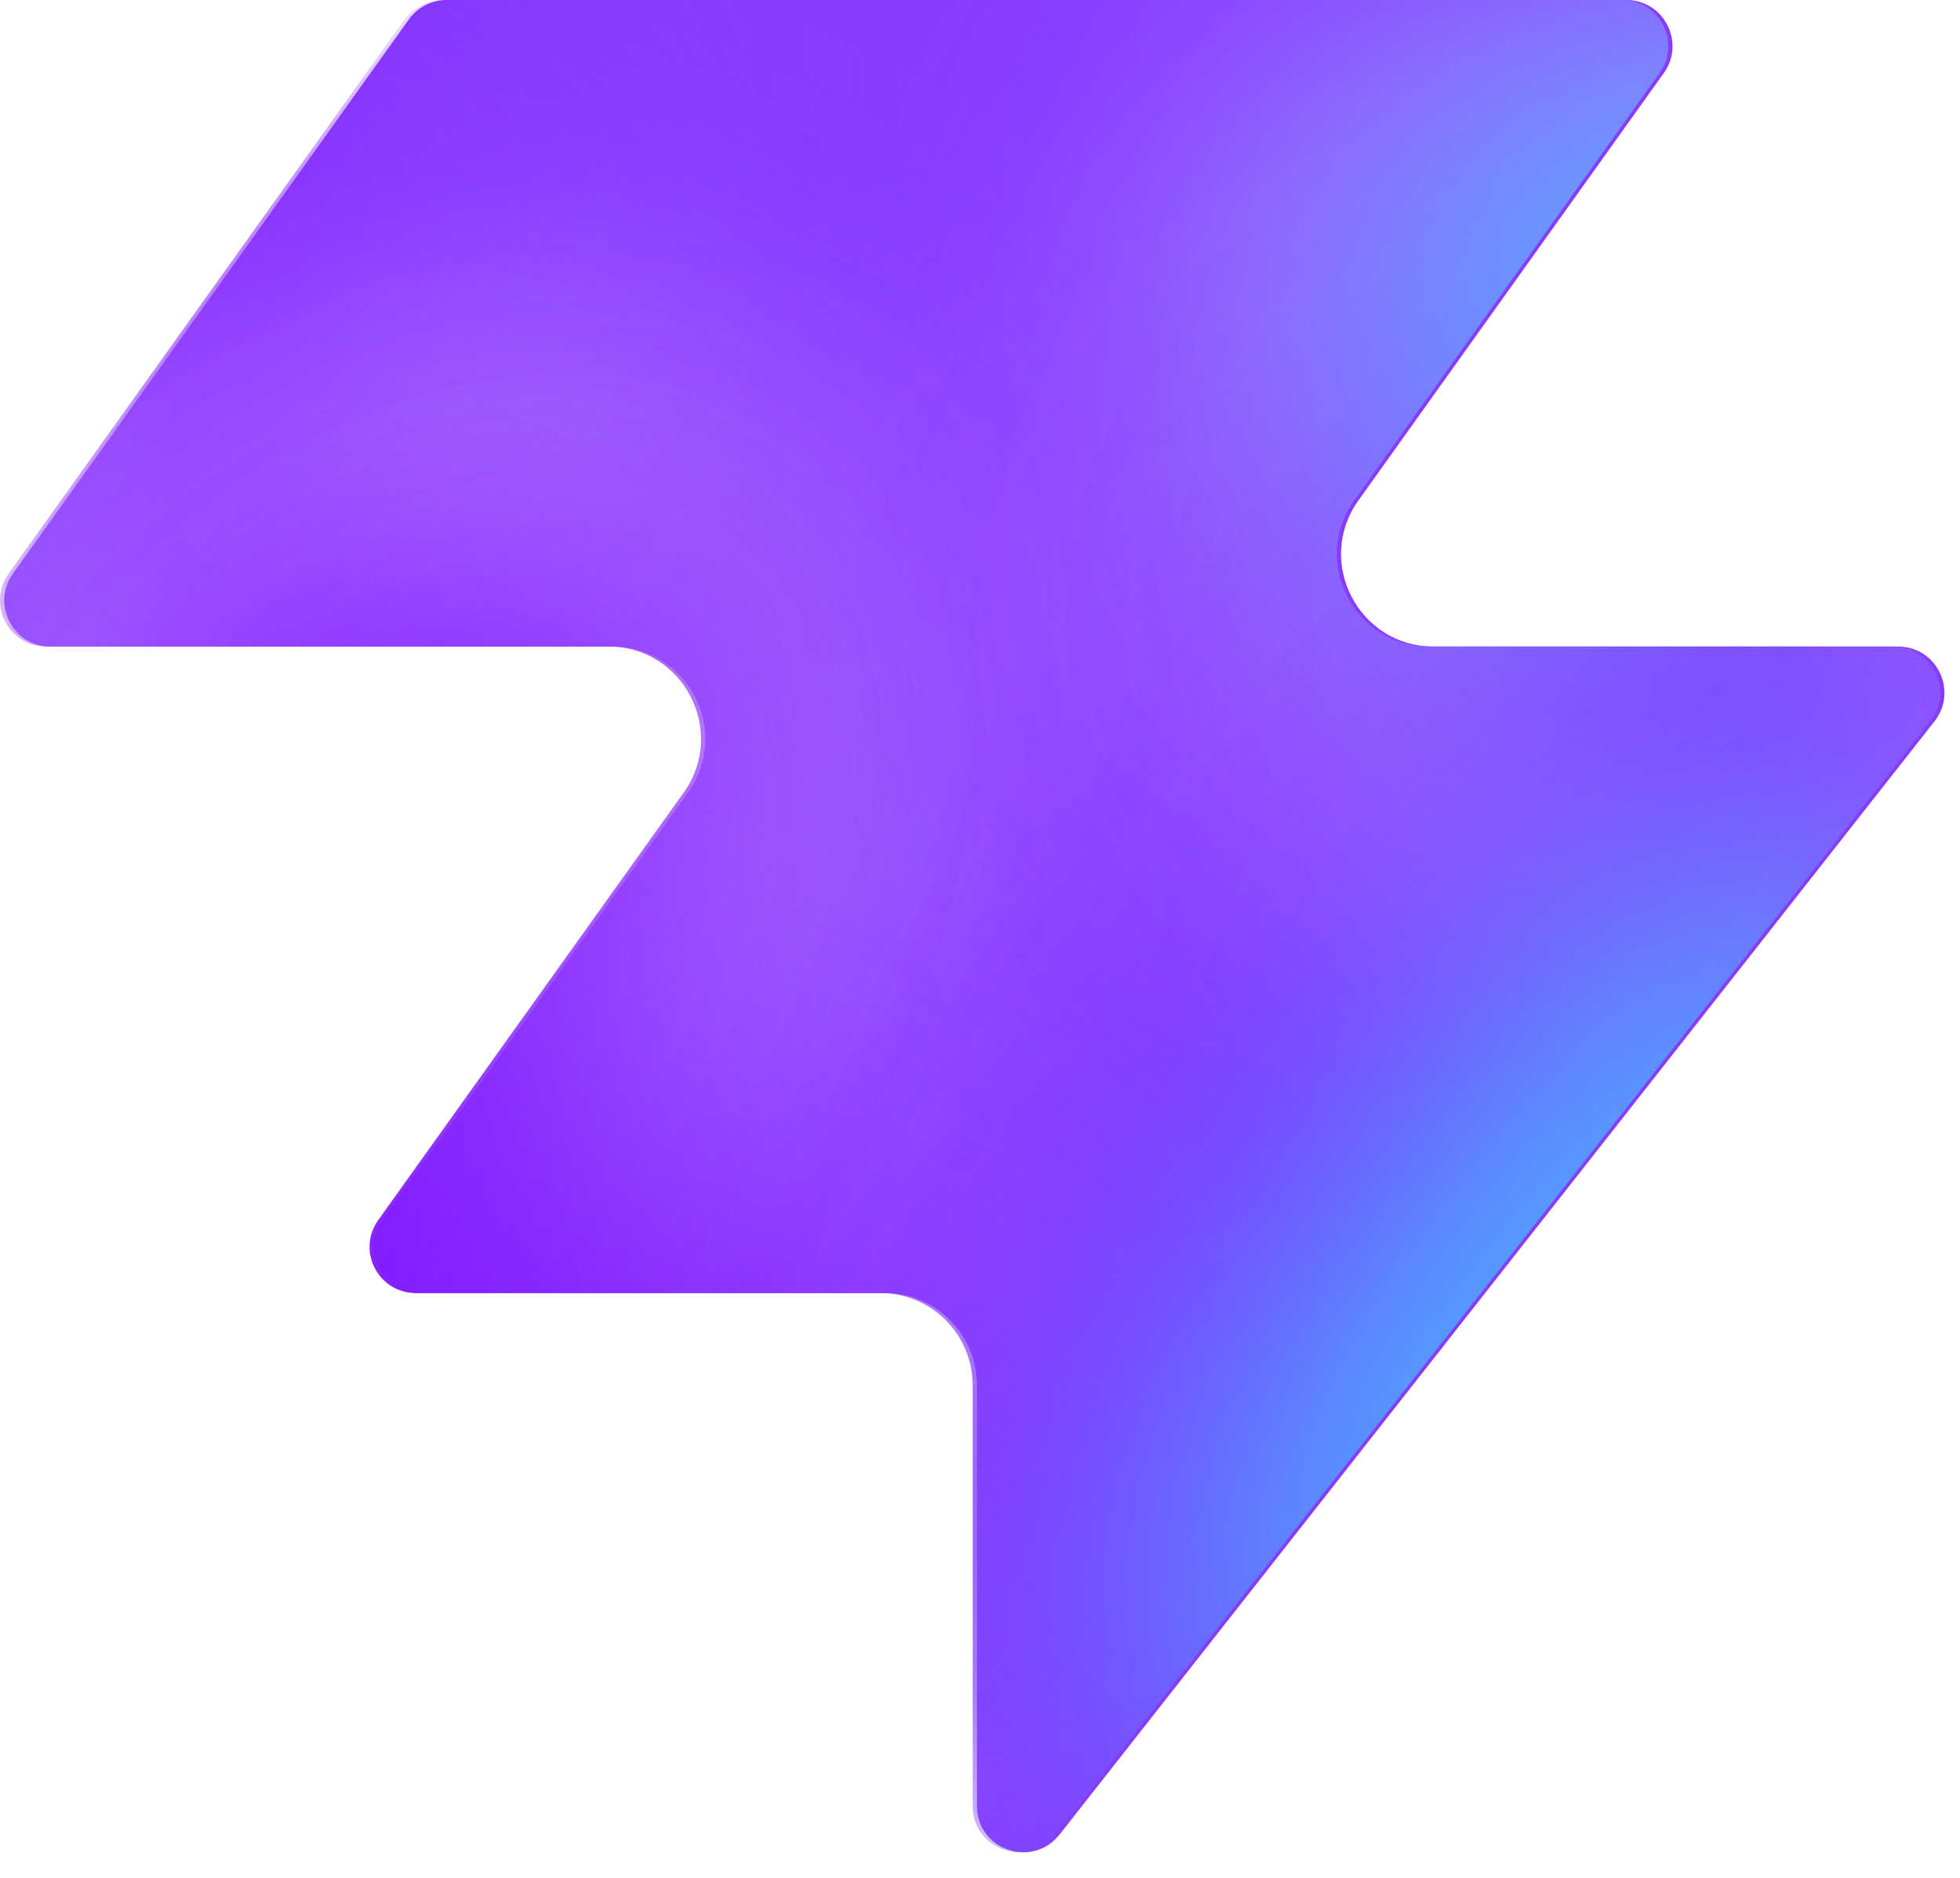
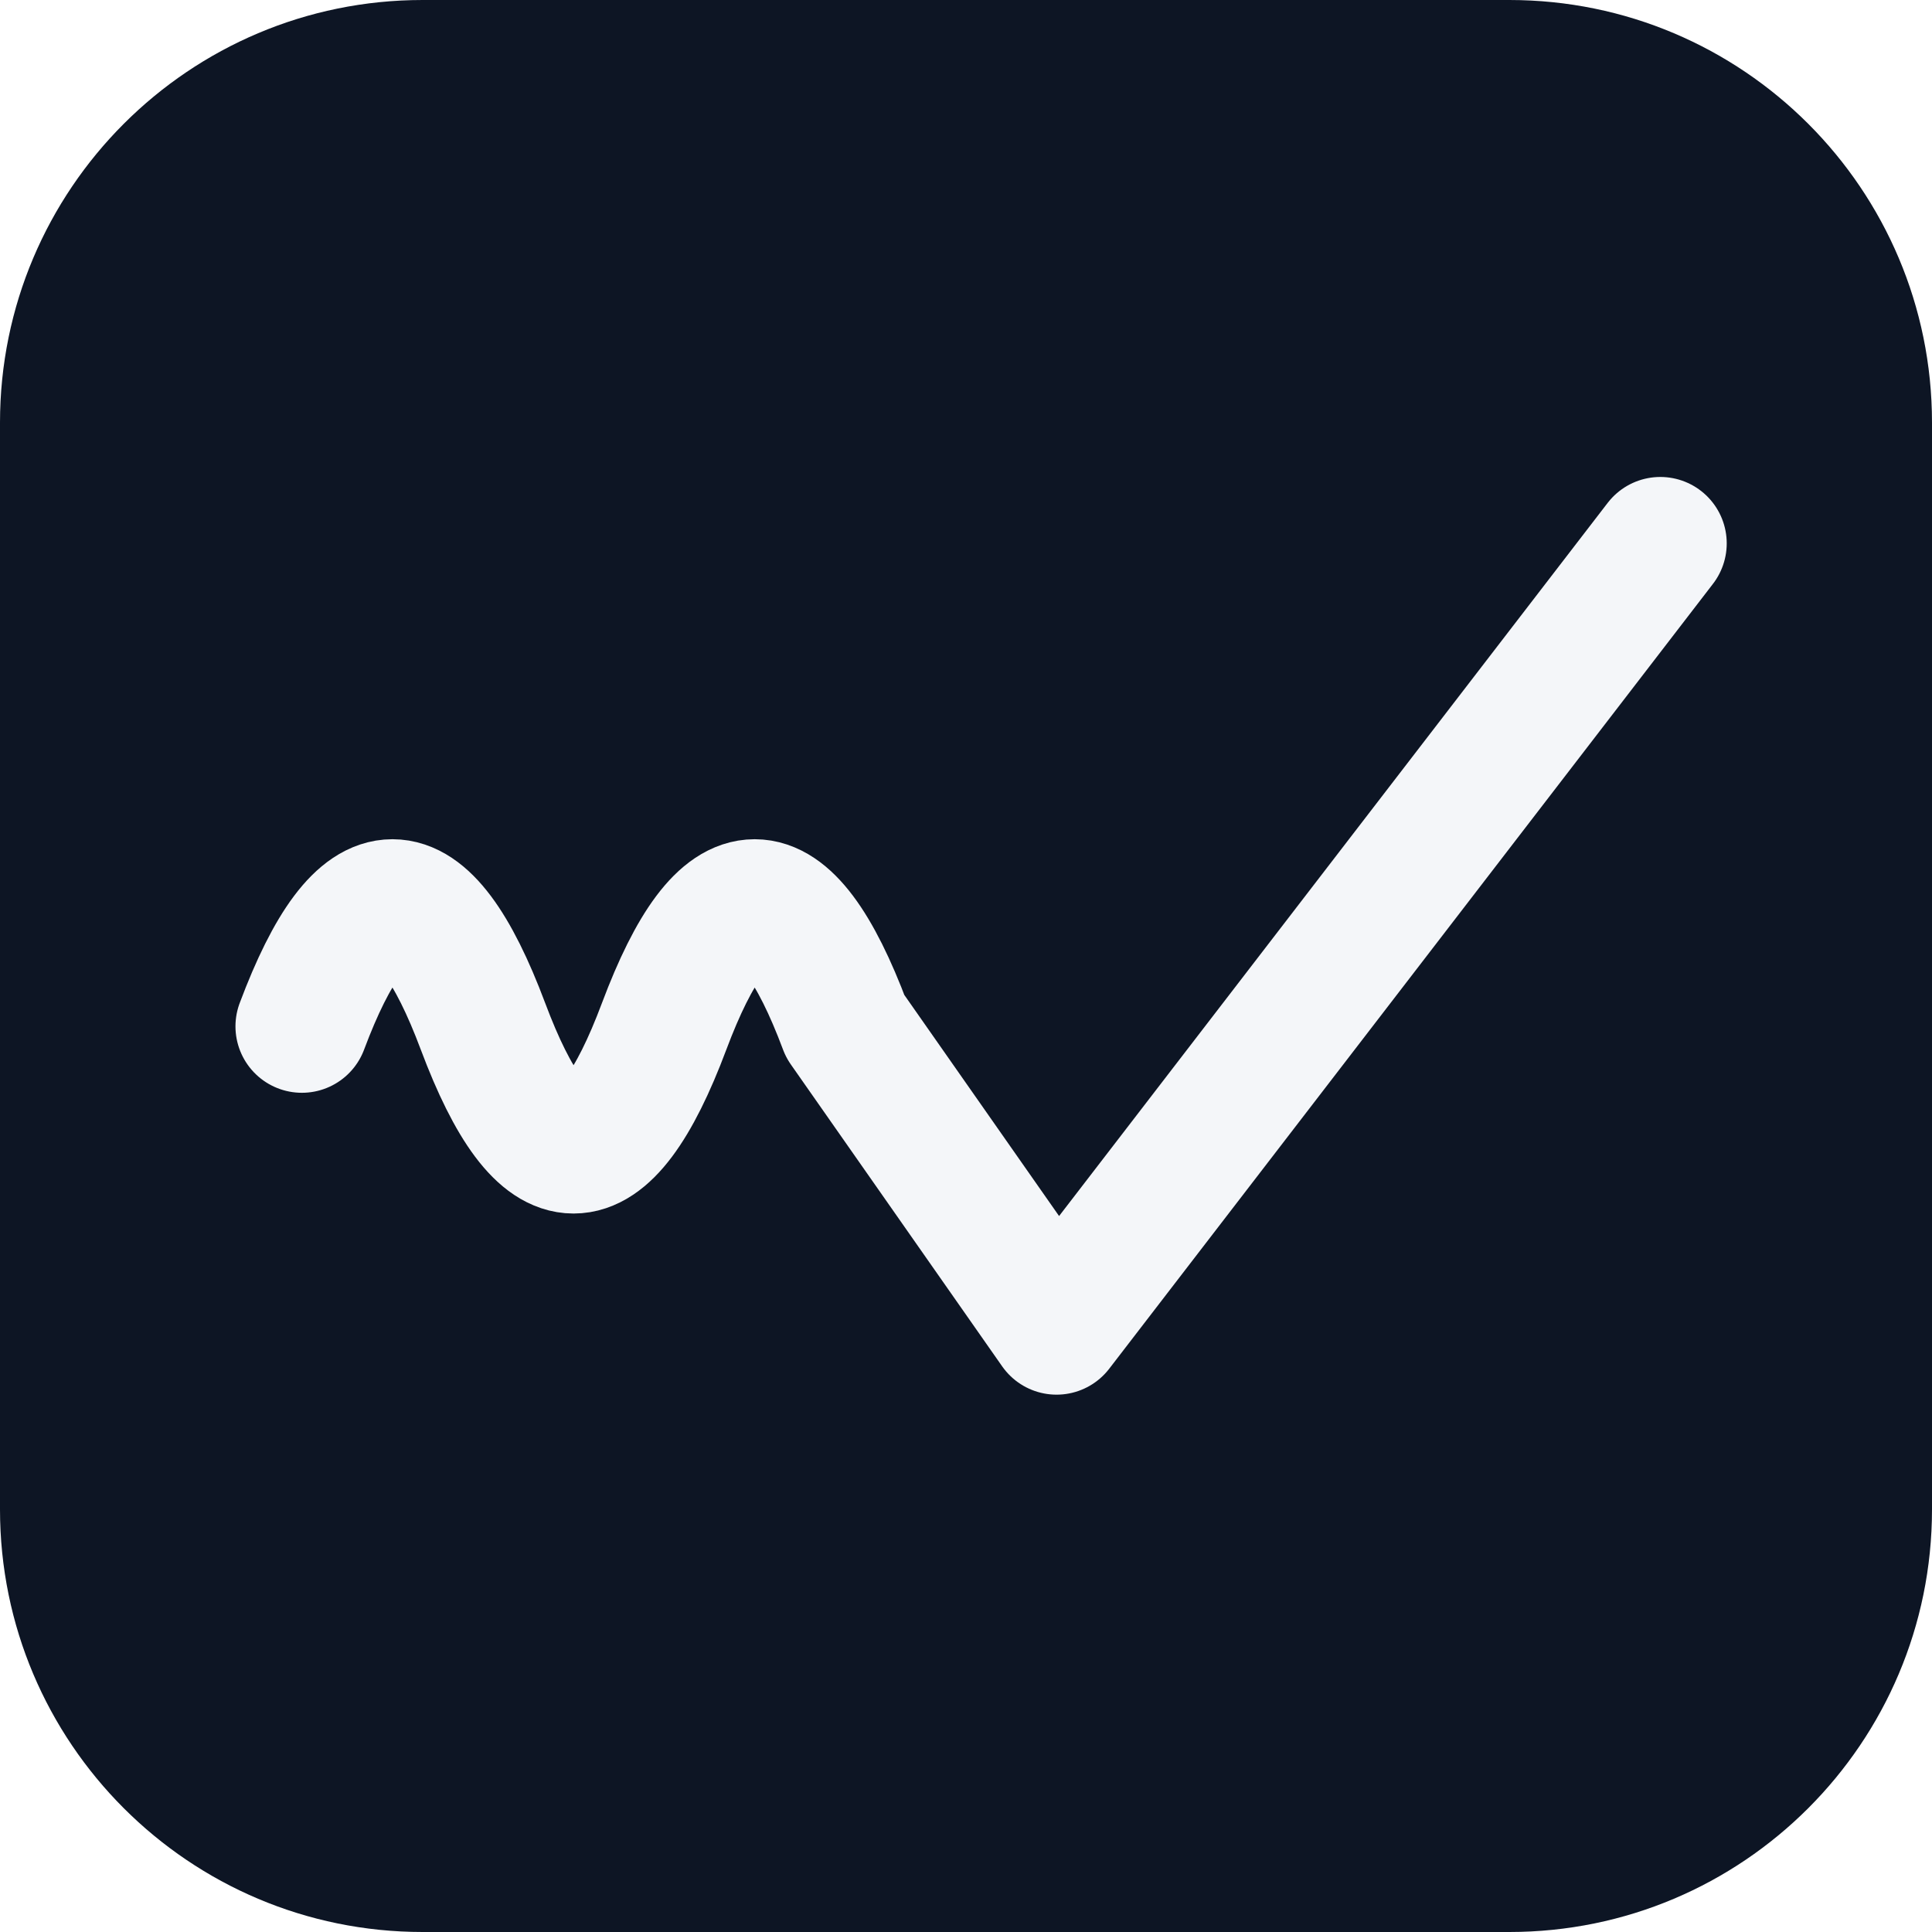
- <svg xmlns="http://www.w3.org/2000/svg" width="48" height="46" fill="none" viewBox="0 0 48 46">
-   <path fill="#863bff" d="M25.946 44.938c-.664.845-2.021.375-2.021-.698V33.937a2.26 2.26 0 0 0-2.262-2.262H10.287c-.92 0-1.456-1.04-.92-1.788l7.48-10.471c1.07-1.497 0-3.578-1.842-3.578H1.237c-.92 0-1.456-1.04-.92-1.788L10.013.474c.214-.297.556-.474.92-.474h28.894c.92 0 1.456 1.04.92 1.788l-7.48 10.471c-1.07 1.498 0 3.579 1.842 3.579h11.377c.943 0 1.473 1.088.89 1.83L25.947 44.94z" style="fill:#863bff;fill:color(display-p3 .525 .23 1);fill-opacity:1" />
-   <mask id="a" width="48" height="46" x="0" y="0" maskUnits="userSpaceOnUse" style="mask-type:alpha">
-     <path fill="#000" d="M25.842 44.938c-.664.844-2.021.375-2.021-.698V33.937a2.26 2.26 0 0 0-2.262-2.262H10.183c-.92 0-1.456-1.04-.92-1.788l7.48-10.471c1.07-1.498 0-3.579-1.842-3.579H1.133c-.92 0-1.456-1.04-.92-1.787L9.91.473c.214-.297.556-.474.92-.474h28.894c.92 0 1.456 1.04.92 1.788l-7.48 10.471c-1.07 1.498 0 3.578 1.842 3.578h11.377c.943 0 1.473 1.088.89 1.832L25.843 44.94z" style="fill:#000;fill-opacity:1" />
-   </mask>
-   <g mask="url(#a)">
-     <g filter="url(#b)">
-       <ellipse cx="5.508" cy="14.704" fill="#ede6ff" rx="5.508" ry="14.704" style="fill:#ede6ff;fill:color(display-p3 .927 .903 1);fill-opacity:1" transform="matrix(.00324 1 1 -.00324 -4.47 31.516)" />
-     </g>
-     <g filter="url(#c)">
-       <ellipse cx="10.399" cy="29.851" fill="#ede6ff" rx="10.399" ry="29.851" style="fill:#ede6ff;fill:color(display-p3 .927 .903 1);fill-opacity:1" transform="matrix(.00324 1 1 -.00324 -39.328 7.883)" />
-     </g>
-     <g filter="url(#d)">
-       <ellipse cx="5.508" cy="30.487" fill="#7e14ff" rx="5.508" ry="30.487" style="fill:#7e14ff;fill:color(display-p3 .492 .077 1);fill-opacity:1" transform="rotate(89.814 -25.913 -14.639)scale(1 -1)" />
-     </g>
-     <g filter="url(#e)">
-       <ellipse cx="5.508" cy="30.599" fill="#7e14ff" rx="5.508" ry="30.599" style="fill:#7e14ff;fill:color(display-p3 .492 .077 1);fill-opacity:1" transform="rotate(89.814 -32.644 -3.334)scale(1 -1)" />
-     </g>
-     <g filter="url(#f)">
-       <ellipse cx="5.508" cy="30.599" fill="#7e14ff" rx="5.508" ry="30.599" style="fill:#7e14ff;fill:color(display-p3 .492 .077 1);fill-opacity:1" transform="matrix(.00324 1 1 -.00324 -34.34 30.47)" />
-     </g>
-     <g filter="url(#g)">
-       <ellipse cx="14.072" cy="22.078" fill="#ede6ff" rx="14.072" ry="22.078" style="fill:#ede6ff;fill:color(display-p3 .927 .903 1);fill-opacity:1" transform="rotate(93.35 24.506 48.493)scale(-1 1)" />
-     </g>
-     <g filter="url(#h)">
-       <ellipse cx="3.47" cy="21.501" fill="#7e14ff" rx="3.47" ry="21.501" style="fill:#7e14ff;fill:color(display-p3 .492 .077 1);fill-opacity:1" transform="rotate(89.009 28.708 47.59)scale(-1 1)" />
-     </g>
-     <g filter="url(#i)">
-       <ellipse cx="3.47" cy="21.501" fill="#7e14ff" rx="3.47" ry="21.501" style="fill:#7e14ff;fill:color(display-p3 .492 .077 1);fill-opacity:1" transform="rotate(89.009 28.708 47.59)scale(-1 1)" />
-     </g>
-     <g filter="url(#j)">
-       <ellipse cx=".387" cy="8.972" fill="#7e14ff" rx="4.407" ry="29.108" style="fill:#7e14ff;fill:color(display-p3 .492 .077 1);fill-opacity:1" transform="rotate(39.51 .387 8.972)" />
-     </g>
-     <g filter="url(#k)">
-       <ellipse cx="47.523" cy="-6.092" fill="#7e14ff" rx="4.407" ry="29.108" style="fill:#7e14ff;fill:color(display-p3 .492 .077 1);fill-opacity:1" transform="rotate(37.892 47.523 -6.092)" />
-     </g>
-     <g filter="url(#l)">
-       <ellipse cx="41.412" cy="6.333" fill="#47bfff" rx="5.971" ry="9.665" style="fill:#47bfff;fill:color(display-p3 .28 .748 1);fill-opacity:1" transform="rotate(37.892 41.412 6.333)" />
-     </g>
-     <g filter="url(#m)">
-       <ellipse cx="-1.879" cy="38.332" fill="#7e14ff" rx="4.407" ry="29.108" style="fill:#7e14ff;fill:color(display-p3 .492 .077 1);fill-opacity:1" transform="rotate(37.892 -1.88 38.332)" />
-     </g>
-     <g filter="url(#n)">
-       <ellipse cx="-1.879" cy="38.332" fill="#7e14ff" rx="4.407" ry="29.108" style="fill:#7e14ff;fill:color(display-p3 .492 .077 1);fill-opacity:1" transform="rotate(37.892 -1.88 38.332)" />
-     </g>
-     <g filter="url(#o)">
-       <ellipse cx="35.651" cy="29.907" fill="#7e14ff" rx="4.407" ry="29.108" style="fill:#7e14ff;fill:color(display-p3 .492 .077 1);fill-opacity:1" transform="rotate(37.892 35.651 29.907)" />
-     </g>
-     <g filter="url(#p)">
-       <ellipse cx="38.418" cy="32.4" fill="#47bfff" rx="5.971" ry="15.297" style="fill:#47bfff;fill:color(display-p3 .28 .748 1);fill-opacity:1" transform="rotate(37.892 38.418 32.4)" />
-     </g>
-   </g>
-   <defs>
-     <filter id="b" width="60.045" height="41.654" x="-19.77" y="16.149" color-interpolation-filters="sRGB" filterUnits="userSpaceOnUse">
-       <feFlood flood-opacity="0" result="BackgroundImageFix" />
-       <feBlend in="SourceGraphic" in2="BackgroundImageFix" result="shape" />
-       <feGaussianBlur result="effect1_foregroundBlur_2002_17158" stdDeviation="7.659" />
-     </filter>
-     <filter id="c" width="90.34" height="51.437" x="-54.613" y="-7.533" color-interpolation-filters="sRGB" filterUnits="userSpaceOnUse">
-       <feFlood flood-opacity="0" result="BackgroundImageFix" />
-       <feBlend in="SourceGraphic" in2="BackgroundImageFix" result="shape" />
-       <feGaussianBlur result="effect1_foregroundBlur_2002_17158" stdDeviation="7.659" />
-     </filter>
-     <filter id="d" width="79.355" height="29.4" x="-49.64" y="2.03" color-interpolation-filters="sRGB" filterUnits="userSpaceOnUse">
-       <feFlood flood-opacity="0" result="BackgroundImageFix" />
-       <feBlend in="SourceGraphic" in2="BackgroundImageFix" result="shape" />
-       <feGaussianBlur result="effect1_foregroundBlur_2002_17158" stdDeviation="4.596" />
-     </filter>
-     <filter id="e" width="79.579" height="29.4" x="-45.045" y="20.029" color-interpolation-filters="sRGB" filterUnits="userSpaceOnUse">
-       <feFlood flood-opacity="0" result="BackgroundImageFix" />
-       <feBlend in="SourceGraphic" in2="BackgroundImageFix" result="shape" />
-       <feGaussianBlur result="effect1_foregroundBlur_2002_17158" stdDeviation="4.596" />
-     </filter>
-     <filter id="f" width="79.579" height="29.4" x="-43.513" y="21.178" color-interpolation-filters="sRGB" filterUnits="userSpaceOnUse">
-       <feFlood flood-opacity="0" result="BackgroundImageFix" />
-       <feBlend in="SourceGraphic" in2="BackgroundImageFix" result="shape" />
-       <feGaussianBlur result="effect1_foregroundBlur_2002_17158" stdDeviation="4.596" />
-     </filter>
-     <filter id="g" width="74.749" height="58.852" x="15.756" y="-17.901" color-interpolation-filters="sRGB" filterUnits="userSpaceOnUse">
-       <feFlood flood-opacity="0" result="BackgroundImageFix" />
-       <feBlend in="SourceGraphic" in2="BackgroundImageFix" result="shape" />
-       <feGaussianBlur result="effect1_foregroundBlur_2002_17158" stdDeviation="7.659" />
-     </filter>
-     <filter id="h" width="61.377" height="25.362" x="23.548" y="2.284" color-interpolation-filters="sRGB" filterUnits="userSpaceOnUse">
-       <feFlood flood-opacity="0" result="BackgroundImageFix" />
-       <feBlend in="SourceGraphic" in2="BackgroundImageFix" result="shape" />
-       <feGaussianBlur result="effect1_foregroundBlur_2002_17158" stdDeviation="4.596" />
-     </filter>
-     <filter id="i" width="61.377" height="25.362" x="23.548" y="2.284" color-interpolation-filters="sRGB" filterUnits="userSpaceOnUse">
-       <feFlood flood-opacity="0" result="BackgroundImageFix" />
-       <feBlend in="SourceGraphic" in2="BackgroundImageFix" result="shape" />
-       <feGaussianBlur result="effect1_foregroundBlur_2002_17158" stdDeviation="4.596" />
-     </filter>
-     <filter id="j" width="56.045" height="63.649" x="-27.636" y="-22.853" color-interpolation-filters="sRGB" filterUnits="userSpaceOnUse">
-       <feFlood flood-opacity="0" result="BackgroundImageFix" />
-       <feBlend in="SourceGraphic" in2="BackgroundImageFix" result="shape" />
-       <feGaussianBlur result="effect1_foregroundBlur_2002_17158" stdDeviation="4.596" />
-     </filter>
-     <filter id="k" width="54.814" height="64.646" x="20.116" y="-38.415" color-interpolation-filters="sRGB" filterUnits="userSpaceOnUse">
-       <feFlood flood-opacity="0" result="BackgroundImageFix" />
-       <feBlend in="SourceGraphic" in2="BackgroundImageFix" result="shape" />
-       <feGaussianBlur result="effect1_foregroundBlur_2002_17158" stdDeviation="4.596" />
-     </filter>
-     <filter id="l" width="33.541" height="35.313" x="24.641" y="-11.323" color-interpolation-filters="sRGB" filterUnits="userSpaceOnUse">
-       <feFlood flood-opacity="0" result="BackgroundImageFix" />
-       <feBlend in="SourceGraphic" in2="BackgroundImageFix" result="shape" />
-       <feGaussianBlur result="effect1_foregroundBlur_2002_17158" stdDeviation="4.596" />
-     </filter>
-     <filter id="m" width="54.814" height="64.646" x="-29.286" y="6.009" color-interpolation-filters="sRGB" filterUnits="userSpaceOnUse">
-       <feFlood flood-opacity="0" result="BackgroundImageFix" />
-       <feBlend in="SourceGraphic" in2="BackgroundImageFix" result="shape" />
-       <feGaussianBlur result="effect1_foregroundBlur_2002_17158" stdDeviation="4.596" />
-     </filter>
-     <filter id="n" width="54.814" height="64.646" x="-29.286" y="6.009" color-interpolation-filters="sRGB" filterUnits="userSpaceOnUse">
-       <feFlood flood-opacity="0" result="BackgroundImageFix" />
-       <feBlend in="SourceGraphic" in2="BackgroundImageFix" result="shape" />
-       <feGaussianBlur result="effect1_foregroundBlur_2002_17158" stdDeviation="4.596" />
-     </filter>
-     <filter id="o" width="54.814" height="64.646" x="8.244" y="-2.416" color-interpolation-filters="sRGB" filterUnits="userSpaceOnUse">
-       <feFlood flood-opacity="0" result="BackgroundImageFix" />
-       <feBlend in="SourceGraphic" in2="BackgroundImageFix" result="shape" />
-       <feGaussianBlur result="effect1_foregroundBlur_2002_17158" stdDeviation="4.596" />
-     </filter>
-     <filter id="p" width="39.409" height="43.623" x="18.713" y="10.588" color-interpolation-filters="sRGB" filterUnits="userSpaceOnUse">
-       <feFlood flood-opacity="0" result="BackgroundImageFix" />
-       <feBlend in="SourceGraphic" in2="BackgroundImageFix" result="shape" />
-       <feGaussianBlur result="effect1_foregroundBlur_2002_17158" stdDeviation="4.596" />
-     </filter>
-   </defs>
+ <svg xmlns="http://www.w3.org/2000/svg" viewBox="0 0 64 64">
+   <rect width="64" height="64" rx="14" fill="#0d1524" />
+   <path d="M10 34 q3 -8 6 0 t6 0 t6 0 L35 44 L55 18" fill="none" stroke="#f4f6f9" stroke-width="4.4" stroke-linecap="round" stroke-linejoin="round" />
</svg>
